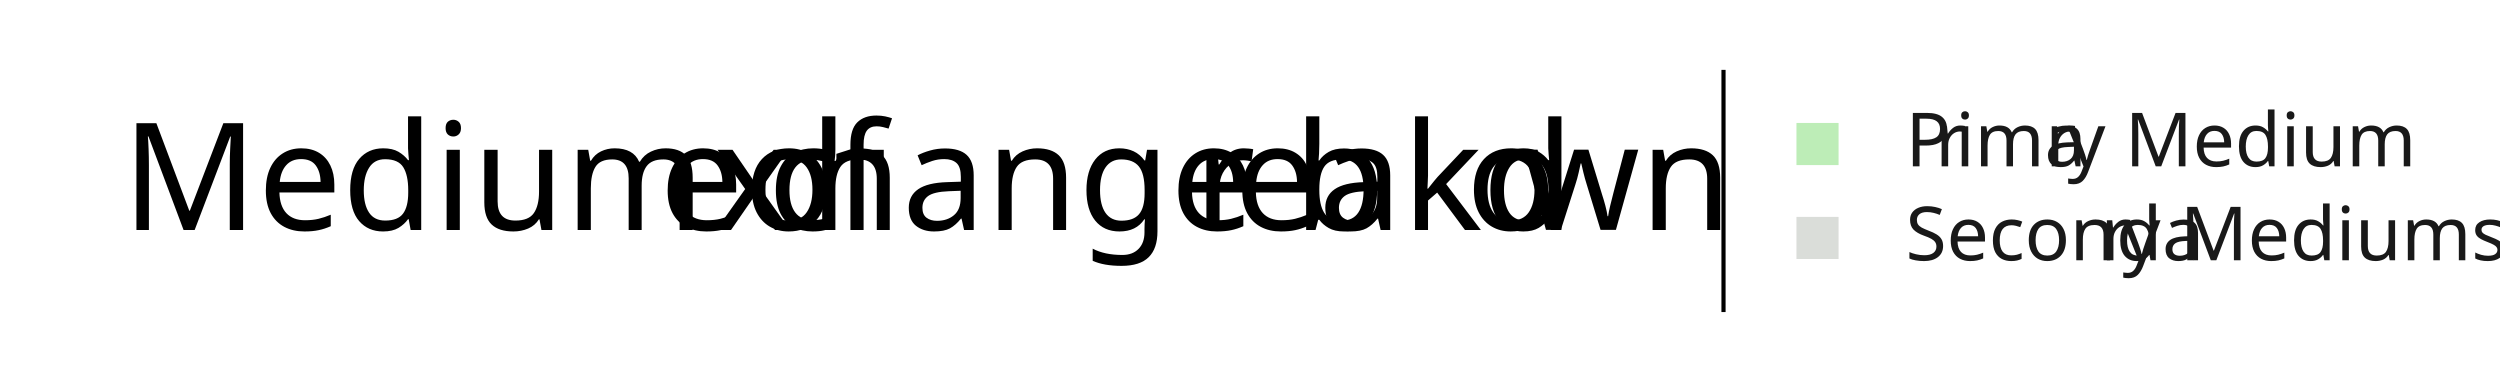
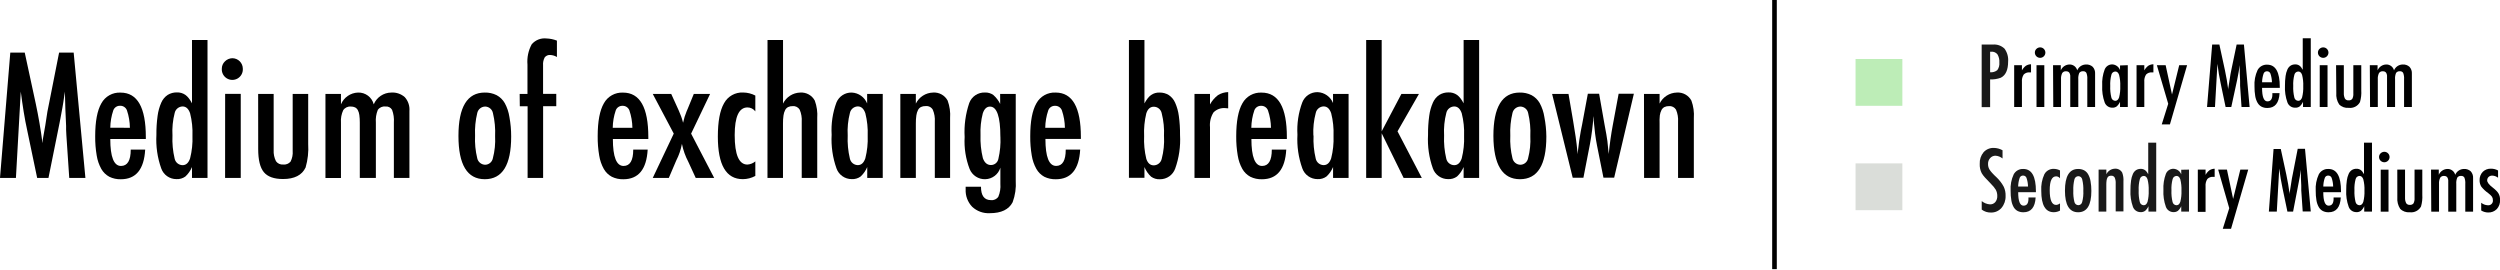
- <svg xmlns="http://www.w3.org/2000/svg" id="Layer_2" data-name="Layer 2" viewBox="0 0 601.81 91.94">
+ <svg xmlns="http://www.w3.org/2000/svg" id="Layer_2" data-name="Layer 2" viewBox="0 0 541.55 58.3">
  <defs>
-     <style>.cls-1{font-size:36px;}.cls-1,.cls-9{font-family:Futura-CondensedMedium, Futura;}.cls-2{letter-spacing:-0.01em;}.cls-3{letter-spacing:-0.01em;}.cls-4{letter-spacing:-0.01em;}.cls-5{letter-spacing:0em;}.cls-6{stroke:#000;stroke-miterlimit:10;}.cls-7{fill:#bdedb7;}.cls-8{fill:#daddd9;}.cls-9{opacity:0.9;font-size:18px;}.cls-10{letter-spacing:0em;}.cls-11{letter-spacing:0.03em;}</style>
+     <style>.cls-1,.cls-5{isolation:isolate;}.cls-2{fill:none;stroke:#000;stroke-miterlimit:10;}.cls-3{fill:#bdedb7;}.cls-4{fill:#daddd9;}.cls-5{opacity:0.9;}</style>
  </defs>
-   <text class="cls-1" transform="translate(29.36 55.36)">Medium of <tspan class="cls-2" x="129.38" y="0">e</tspan>
-     <tspan class="cls-3" x="142.4" y="0">x</tspan>
-     <tspan class="cls-4" x="155.43" y="0">c</tspan>
-     <tspan x="165.5" y="0">hange b</tspan>
-     <tspan class="cls-5" x="257.99" y="0">r</tspan>
-     <tspan x="267.71" y="0">eakd</tspan>
-     <tspan class="cls-2" x="323.47" y="0">o</tspan>
-     <tspan x="337.1" y="0">wn</tspan>
-   </text>
-   <line class="cls-6" x1="414.89" y1="16.82" x2="414.89" y2="75.12" />
-   <rect class="cls-7" x="432.45" y="29.6" width="10.14" height="10.14" />
-   <rect class="cls-8" x="432.45" y="52.21" width="10.14" height="10.14" />
-   <text class="cls-9" transform="translate(458.72 40.04)">P<tspan class="cls-10" x="7.14" y="0">r</tspan>
-     <tspan x="11.98" y="0">ima</tspan>
-     <tspan class="cls-11" x="33.65" y="0">r</tspan>
-     <tspan x="38.93" y="0">y Medium</tspan>
-   </text>
-   <text class="cls-9" transform="translate(458.72 62.66)">Seconda<tspan class="cls-11" x="46.92" y="0">r</tspan>
-     <tspan x="52.19" y="0">y Mediums</tspan>
-   </text>
+   <g class="cls-1">
+     <g class="cls-1">
+       <path d="M32.73,28.22h3.13l2.39,11.07q.44,2.07.8,4.16t.66,4.37l.05-.47a2,2,0,0,1,0-.24L40.31,44l.46-3,.4-2L43.3,28.22h3.16L49,55.36h-3.5l-.62-9.21-.06-1.21q0-.51,0-.84l-.16-3.64-.09-3.34s0-.07,0-.15l0-.31-.09.54q-.14,1-.25,1.69t-.2,1.21l-.46,2.48-.18.93L41,55.36H38.55L36.41,45.13q-.44-2-.78-4.1T35,36.66l-1.05,18.7H30.5Z" transform="translate(-30.5 -16.82)" />
+       <path d="M58.82,49.23h3.13q-.37,6.42-5.27,6.42a5.36,5.36,0,0,1-2.5-.54,4.38,4.38,0,0,1-1.73-1.69,8.71,8.71,0,0,1-1-2.9,23.33,23.33,0,0,1-.33-4.18q0-4.82,1.34-7.14a4.48,4.48,0,0,1,4.16-2.32q5.47,0,5.47,9.63v.42H54.39q0,5.84,2.32,5.84Q58.82,52.76,58.82,49.23Zm-.18-4.73A12.27,12.27,0,0,0,58,40.73a1.53,1.53,0,0,0-1.48-1,1.51,1.51,0,0,0-1.48,1,12.27,12.27,0,0,0-.65,3.76Z" transform="translate(-30.5 -16.82)" />
+       <path d="M75.45,25.49V55.36H72.09V53a5.83,5.83,0,0,1-1.44,2.06,3,3,0,0,1-1.92.56,3.47,3.47,0,0,1-3.3-2.31,18.6,18.6,0,0,1-1.05-7.27,28,28,0,0,1,.26-4.13,10.32,10.32,0,0,1,.8-2.87,3.87,3.87,0,0,1,1.38-1.66,3.66,3.66,0,0,1,2-.54,3,3,0,0,1,1.83.53,3.65,3.65,0,0,1,.72.7,6.93,6.93,0,0,1,.72,1.13V25.49ZM67.86,46.18a18,18,0,0,0,.47,5,1.78,1.78,0,0,0,1.72,1.42q1.13,0,1.63-1.48a17.11,17.11,0,0,0,.51-4.87,17.19,17.19,0,0,0-.51-4.89q-.51-1.48-1.63-1.48a1.79,1.79,0,0,0-1.71,1.41A15.94,15.94,0,0,0,67.86,46.18Z" transform="translate(-30.5 -16.82)" />
+       <path d="M80.85,29.43A2.28,2.28,0,0,1,83.1,31.7a2.28,2.28,0,1,1-4.55,0,2.16,2.16,0,0,1,.67-1.58A2.34,2.34,0,0,1,80.85,29.43Zm-1.58,7.73h3.38V55.36H79.26Z" transform="translate(-30.5 -16.82)" />
+       <path d="M86.42,37.17h3.36V49.33a4.82,4.82,0,0,0,.5,2.41,1.71,1.71,0,0,0,1.56.72,1.84,1.84,0,0,0,1.6-.63,4.31,4.31,0,0,0,.46-2.32V37.17h3.36V48a14.93,14.93,0,0,1-.56,5.1q-1.18,2.5-4.89,2.5-2.92,0-4.15-1.48t-1.23-5Z" transform="translate(-30.5 -16.82)" />
+       <path d="M101,37.17h3.36v2.25a4.15,4.15,0,0,1,3.69-2.55,3.39,3.39,0,0,1,3.41,2.55,4.15,4.15,0,0,1,3.8-2.55,4,4,0,0,1,2.93,1,4,4,0,0,1,1,3v14.5h-3.37v-12a6.52,6.52,0,0,0-.39-2.76,1.46,1.46,0,0,0-1.44-.72,1.76,1.76,0,0,0-1.65.74,6,6,0,0,0-.42,2.74v12h-3.48v-12a11.67,11.67,0,0,0-.1-1.63,3.09,3.09,0,0,0-.33-1.07,1.41,1.41,0,0,0-.6-.59,2,2,0,0,0-.91-.18,1.79,1.79,0,0,0-1.65.79,5.38,5.38,0,0,0-.49,2.69v12H101Z" transform="translate(-30.5 -16.82)" />
+       <path d="M141.23,46.41q0,9.23-5.71,9.23t-5.71-9.37q0-9.4,5.7-9.4a5.47,5.47,0,0,1,2.56.56,4.49,4.49,0,0,1,1.78,1.74,9.13,9.13,0,0,1,1,3A23.07,23.07,0,0,1,141.23,46.41Zm-3.48-.09a17.79,17.79,0,0,0-.47-5,1.75,1.75,0,0,0-1.69-1.42,1.79,1.79,0,0,0-1.71,1.41,17.34,17.34,0,0,0-.47,4.9,17.14,17.14,0,0,0,.47,4.89,1.79,1.79,0,0,0,1.71,1.41,1.73,1.73,0,0,0,1.67-1.39A15.6,15.6,0,0,0,137.75,46.32Z" transform="translate(-30.5 -16.82)" />
+       <path d="M143.07,37.17h1.69V30.82a7.86,7.86,0,0,1,.91-4.39,3.64,3.64,0,0,1,3.18-1.28,6.8,6.8,0,0,1,2.29.47v3.55a3.07,3.07,0,0,0-1.42-.44,1.39,1.39,0,0,0-1.22.51,3.09,3.09,0,0,0-.36,1.72l0,1.37v4.83H151v2.67h-2.85V55.36h-3.36V39.84h-1.69Z" transform="translate(-30.5 -16.82)" />
+     </g>
+     <g class="cls-1">
+       <path d="M167.67,49.23h3.13q-.37,6.42-5.27,6.42a5.36,5.36,0,0,1-2.5-.54,4.38,4.38,0,0,1-1.73-1.69,8.71,8.71,0,0,1-1-2.9,23.33,23.33,0,0,1-.33-4.18q0-4.82,1.34-7.14a4.48,4.48,0,0,1,4.16-2.32q5.47,0,5.47,9.63v.42h-7.68q0,5.84,2.32,5.84Q167.67,52.76,167.67,49.23Zm-.18-4.73a12.27,12.27,0,0,0-.65-3.76,1.53,1.53,0,0,0-1.48-1,1.51,1.51,0,0,0-1.48,1,12.27,12.27,0,0,0-.65,3.76Z" transform="translate(-30.5 -16.82)" />
+     </g>
+     <g class="cls-1">
+       <path d="M171.9,37.17h4l1.6,3.52q.28.62.53,1.29t.44,1.43q.14-.67.33-1.28t.44-1.21l.23-.53,1.32-3.22h3.53l-4.11,8.6,5,9.6h-4l-1.6-3.48a14.51,14.51,0,0,1-1.39-3.9A12.93,12.93,0,0,1,177,51.56l-1.62,3.8H171.9l4.55-9.6Z" transform="translate(-30.5 -16.82)" />
+     </g>
+     <g class="cls-1">
+       <path d="M194.12,37.52v3.43a2.11,2.11,0,0,0-1.69-.86q-2.78,0-2.78,6,0,6.38,2.76,6.38a3,3,0,0,0,1.71-.69v3.15a5.76,5.76,0,0,1-2.71.7q-5.41,0-5.41-9.21,0-4.9,1.34-7.23a4.45,4.45,0,0,1,4.15-2.33A5.77,5.77,0,0,1,194.12,37.52Z" transform="translate(-30.5 -16.82)" />
+     </g>
+     <g class="cls-1">
+       <path d="M196.76,25.49h3.36V39.26a4.27,4.27,0,0,1,3.73-2.39A3.32,3.32,0,0,1,207,38.61a9.17,9.17,0,0,1,.53,3.81V55.36h-3.36l0-12.16a5.66,5.66,0,0,0-.44-2.62,1.59,1.59,0,0,0-1.51-.77,2.13,2.13,0,0,0-1,.2,1.53,1.53,0,0,0-.64.65,3.62,3.62,0,0,0-.36,1.17,11.6,11.6,0,0,0-.11,1.78V55.36h-3.36Z" transform="translate(-30.5 -16.82)" />
+       <path d="M221.72,37.17V55.36h-3.36V53a5.83,5.83,0,0,1-1.44,2.06,3,3,0,0,1-1.9.56,3.48,3.48,0,0,1-3.32-2.32A18.67,18.67,0,0,1,210.65,46a17.14,17.14,0,0,1,1.05-7A3.48,3.48,0,0,1,215,36.87a3.77,3.77,0,0,1,3.34,2.36V37.17Zm-7.59,9a18,18,0,0,0,.47,5,1.78,1.78,0,0,0,1.72,1.42q1.13,0,1.63-1.48a17.11,17.11,0,0,0,.51-4.87,17.19,17.19,0,0,0-.51-4.89q-.51-1.48-1.63-1.48a1.79,1.79,0,0,0-1.71,1.41A15.94,15.94,0,0,0,214.13,46.18Z" transform="translate(-30.5 -16.82)" />
+       <path d="M225.53,37.17h3.36v2.09a4.27,4.27,0,0,1,3.73-2.39,3.32,3.32,0,0,1,3.16,1.74,9.17,9.17,0,0,1,.53,3.81V55.36H233l0-12.16a5.66,5.66,0,0,0-.44-2.62A1.59,1.59,0,0,0,231,39.8a2.13,2.13,0,0,0-1,.2,1.53,1.53,0,0,0-.64.65,3.62,3.62,0,0,0-.36,1.17,11.6,11.6,0,0,0-.11,1.78V55.36h-3.36Z" transform="translate(-30.5 -16.82)" />
+       <path d="M247.15,37.17h3.38V55.94a11.31,11.31,0,0,1-.67,4.68Q248.63,63,244.92,63a5.18,5.18,0,0,1-3.83-1.39,5.11,5.11,0,0,1-1.41-3.78l0-.56H243q0,2.9,2.16,2.9a1.68,1.68,0,0,0,1.6-.74,5.92,5.92,0,0,0,.44-2.79v-3.5a3.5,3.5,0,0,1-3.29,2.5,3.54,3.54,0,0,1-3.37-2.21,16.65,16.65,0,0,1-1.08-6.93,19.51,19.51,0,0,1,1-7.37,3.49,3.49,0,0,1,3.39-2.27,2.9,2.9,0,0,1,1.83.54,6.41,6.41,0,0,1,1.48,1.93Zm.05,9.26q0-6.52-2.25-6.52-1.07,0-1.56,1.47a16.15,16.15,0,0,0-.49,4.7,18.19,18.19,0,0,0,.51,5q.53,1.49,1.76,1.49a1.64,1.64,0,0,0,1.6-1.34A17.32,17.32,0,0,0,247.21,46.43Z" transform="translate(-30.5 -16.82)" />
+       <path d="M261.36,49.23h3.13q-.37,6.42-5.27,6.42a5.36,5.36,0,0,1-2.5-.54A4.38,4.38,0,0,1,255,53.41a8.71,8.71,0,0,1-1-2.9,23.33,23.33,0,0,1-.33-4.18q0-4.82,1.34-7.14a4.48,4.48,0,0,1,4.16-2.32q5.47,0,5.47,9.63v.42h-7.68q0,5.84,2.32,5.84Q261.36,52.76,261.36,49.23Zm-.18-4.73a12.27,12.27,0,0,0-.65-3.76,1.53,1.53,0,0,0-1.48-1,1.51,1.51,0,0,0-1.48,1,12.27,12.27,0,0,0-.65,3.76Z" transform="translate(-30.5 -16.82)" />
+       <path d="M275.05,25.49h3.36V39.22a6.93,6.93,0,0,1,.72-1.12,3.65,3.65,0,0,1,.72-.7,3,3,0,0,1,1.83-.53,3.66,3.66,0,0,1,2,.54,3.87,3.87,0,0,1,1.38,1.66,10.32,10.32,0,0,1,.8,2.87,28,28,0,0,1,.26,4.13,18.6,18.6,0,0,1-1.05,7.27,3.47,3.47,0,0,1-3.3,2.31,3,3,0,0,1-1.92-.56A5.83,5.83,0,0,1,278.41,53v2.34h-3.36Zm7.59,20.87a16.81,16.81,0,0,0-.49-5,1.75,1.75,0,0,0-1.71-1.42q-1.16,0-1.63,1.44a17.54,17.54,0,0,0-.47,4.92,17.65,17.65,0,0,0,.47,4.92q.47,1.42,1.63,1.42a1.79,1.79,0,0,0,1.71-1.41A15.85,15.85,0,0,0,282.65,46.36Z" transform="translate(-30.5 -16.82)" />
+     </g>
+     <g class="cls-1">
+       <path d="M289.25,37.17h3.36v2.27a6.42,6.42,0,0,1,1.71-2,4.38,4.38,0,0,1,2.23-.67v3.52a4.13,4.13,0,0,0-.6-.05,3.19,3.19,0,0,0-2.58.93,5.12,5.12,0,0,0-.76,3.2v11h-3.36Z" transform="translate(-30.5 -16.82)" />
+     </g>
+     <g class="cls-1">
+       <path d="M306,49.23h3.13q-.37,6.42-5.27,6.42a5.36,5.36,0,0,1-2.51-.54,4.38,4.38,0,0,1-1.73-1.69,8.71,8.71,0,0,1-1-2.9,23.33,23.33,0,0,1-.33-4.18q0-4.82,1.34-7.14a4.48,4.48,0,0,1,4.16-2.32q5.47,0,5.47,9.63v.42h-7.68q0,5.84,2.32,5.84Q306,52.76,306,49.23Zm-.18-4.73a12.27,12.27,0,0,0-.65-3.76,1.53,1.53,0,0,0-1.48-1,1.51,1.51,0,0,0-1.48,1,12.25,12.25,0,0,0-.65,3.76Z" transform="translate(-30.5 -16.82)" />
+       <path d="M322.63,37.17V55.36h-3.36V53a5.83,5.83,0,0,1-1.44,2.06,3,3,0,0,1-1.9.56,3.48,3.48,0,0,1-3.32-2.32A18.67,18.67,0,0,1,311.55,46a17.14,17.14,0,0,1,1.05-7,3.48,3.48,0,0,1,3.32-2.22,3.77,3.77,0,0,1,3.34,2.36V37.17Zm-7.59,9a18,18,0,0,0,.47,5,1.78,1.78,0,0,0,1.72,1.42q1.13,0,1.63-1.48a17.11,17.11,0,0,0,.51-4.87,17.19,17.19,0,0,0-.51-4.89q-.51-1.48-1.63-1.48a1.79,1.79,0,0,0-1.71,1.41A15.94,15.94,0,0,0,315,46.18Z" transform="translate(-30.5 -16.82)" />
+       <path d="M326.44,25.49h3.36V45.27l4.27-8.1h3.8l-4.64,8.1,5.26,10.09h-3.94l-4.75-9.67v9.67h-3.36Z" transform="translate(-30.5 -16.82)" />
+       <path d="M350.91,25.49V55.36h-3.36V53a5.83,5.83,0,0,1-1.44,2.06,3,3,0,0,1-1.92.56,3.47,3.47,0,0,1-3.3-2.31,18.6,18.6,0,0,1-1.05-7.27,28,28,0,0,1,.26-4.13,10.32,10.32,0,0,1,.8-2.87,3.87,3.87,0,0,1,1.38-1.66,3.66,3.66,0,0,1,2-.54,3,3,0,0,1,1.83.53,3.65,3.65,0,0,1,.72.7,6.93,6.93,0,0,1,.72,1.13V25.49Zm-7.59,20.69a18,18,0,0,0,.47,5,1.78,1.78,0,0,0,1.72,1.42q1.13,0,1.63-1.48a17.11,17.11,0,0,0,.51-4.87,17.19,17.19,0,0,0-.51-4.89q-.51-1.48-1.63-1.48a1.79,1.79,0,0,0-1.71,1.41A15.94,15.94,0,0,0,343.32,46.18Z" transform="translate(-30.5 -16.82)" />
+     </g>
+     <g class="cls-1">
+       <path d="M365.47,46.41q0,9.23-5.71,9.23T354,46.27q0-9.4,5.7-9.4a5.47,5.47,0,0,1,2.56.56,4.49,4.49,0,0,1,1.78,1.74,9.13,9.13,0,0,1,1,3A23.07,23.07,0,0,1,365.47,46.41ZM362,46.32a17.79,17.79,0,0,0-.47-5,1.75,1.75,0,0,0-1.69-1.42,1.79,1.79,0,0,0-1.71,1.41,17.34,17.34,0,0,0-.47,4.9,17.14,17.14,0,0,0,.47,4.89,1.79,1.79,0,0,0,1.71,1.41,1.73,1.73,0,0,0,1.67-1.39A15.6,15.6,0,0,0,362,46.32Z" transform="translate(-30.5 -16.82)" />
+     </g>
+     <g class="cls-1">
+       <path d="M366.72,37.17h3.55l1,5.85q.3,1.76.54,3.39t.38,3.18l.05.63.07-.67q.14-1.27.29-2.33t.33-2l.28-1.39,1.25-6.71h2.44l1.18,6.71.39,2.11q.12.6.23,1.49t.21,2.1l.07.65q.32-3.27.9-6.35l1.25-6.71h3.3l-4.27,18.19h-2.32l-1.39-6.94q-.25-1.27-.42-2.59t-.3-2.82q0-.18,0-.42t-.05-.58q-.11,1.6-.3,3.1t-.47,3l-1.41,7.26h-2.32Z" transform="translate(-30.5 -16.82)" />
+       <path d="M386.62,37.17H390v2.09a4.27,4.27,0,0,1,3.73-2.39,3.32,3.32,0,0,1,3.16,1.74,9.17,9.17,0,0,1,.53,3.81V55.36H394l0-12.16a5.66,5.66,0,0,0-.44-2.62,1.59,1.59,0,0,0-1.51-.77,2.13,2.13,0,0,0-1,.2,1.53,1.53,0,0,0-.64.65,3.62,3.62,0,0,0-.36,1.17A11.6,11.6,0,0,0,390,43.6V55.36h-3.36Z" transform="translate(-30.5 -16.82)" />
+     </g>
+   </g>
+   <line class="cls-2" x1="384.39" x2="384.39" y2="58.3" />
+   <rect class="cls-3" x="401.95" y="12.78" width="10.14" height="10.14" />
+   <rect class="cls-4" x="401.95" y="35.39" width="10.14" height="10.14" />
+   <g class="cls-1">
+     <g class="cls-5">
+       <path d="M459.77,26.47h2.41a3.25,3.25,0,0,1,2.53.88,4.16,4.16,0,0,1,.79,2.81q0,2.71-1.59,3.5a5.82,5.82,0,0,1-2.31.36v6h-1.83Zm1.83,6a2.11,2.11,0,0,0,1.56-.46,2.41,2.41,0,0,0,.44-1.65,3,3,0,0,0-.42-1.78,1.55,1.55,0,0,0-1.33-.56h-.25Z" transform="translate(-30.5 -16.82)" />
+     </g>
+     <g class="cls-1">
+       <path d="M466.81,30.94h1.68v1.13a3.21,3.21,0,0,1,.85-1,2.19,2.19,0,0,1,1.12-.33v1.76l-.3,0a1.59,1.59,0,0,0-1.29.47,2.56,2.56,0,0,0-.38,1.6V40h-1.68Z" transform="translate(-30.5 -16.82)" />
+     </g>
+     <g class="cls-1">
+       <path d="M472.44,27.08a1.14,1.14,0,0,1,1.13,1.13,1.14,1.14,0,1,1-2.28,0,1.08,1.08,0,0,1,.33-.79A1.17,1.17,0,0,1,472.44,27.08Zm-.79,3.87h1.69V40h-1.69Z" transform="translate(-30.5 -16.82)" />
+       <path d="M475.23,30.94h1.68v1.12a2.08,2.08,0,0,1,1.85-1.27,1.69,1.69,0,0,1,1.71,1.27,2.07,2.07,0,0,1,1.9-1.27,2,2,0,0,1,1.46.51,2,2,0,0,1,.51,1.49V40h-1.69v-6a3.26,3.26,0,0,0-.19-1.38.73.73,0,0,0-.72-.36.88.88,0,0,0-.83.37,3,3,0,0,0-.21,1.37v6h-1.74v-6a5.83,5.83,0,0,0,0-.82,1.55,1.55,0,0,0-.16-.54.7.7,0,0,0-.3-.29,1,1,0,0,0-.46-.09.9.9,0,0,0-.83.4,2.69,2.69,0,0,0-.25,1.34v6h-1.68Z" transform="translate(-30.5 -16.82)" />
+       <path d="M491.42,30.94V40h-1.68V38.87a2.92,2.92,0,0,1-.72,1,1.5,1.5,0,0,1-.95.28A1.74,1.74,0,0,1,486.41,39a9.33,9.33,0,0,1-.53-3.64,8.58,8.58,0,0,1,.53-3.48,1.74,1.74,0,0,1,1.66-1.11A1.89,1.89,0,0,1,489.74,32v-1Zm-3.8,4.51a9,9,0,0,0,.24,2.5.89.89,0,0,0,.86.71q.56,0,.82-.74a8.55,8.55,0,0,0,.25-2.43,8.59,8.59,0,0,0-.25-2.44q-.25-.74-.82-.74a.89.89,0,0,0-.85.7A8,8,0,0,0,487.62,35.45Z" transform="translate(-30.5 -16.82)" />
+     </g>
+     <g class="cls-1">
+       <path d="M493.32,30.94H495v1.13a3.21,3.21,0,0,1,.85-1,2.19,2.19,0,0,1,1.12-.33v1.76l-.3,0a1.59,1.59,0,0,0-1.29.47,2.56,2.56,0,0,0-.38,1.6V40h-1.68Z" transform="translate(-30.5 -16.82)" />
+     </g>
+     <g class="cls-1">
+       <path d="M497.72,30.94h1.9L501,37.29l1.56-6.35h1.71l-3.72,12.82h-1.77l1.4-4.46Z" transform="translate(-30.5 -16.82)" />
+       <path d="M509.7,26.47h1.56l1.2,5.54q.22,1,.4,2.08t.33,2.18l0-.23a1,1,0,0,1,0-.12l.25-1.56.23-1.48.2-1L515,26.47h1.58L517.81,40h-1.75l-.31-4.61,0-.61c0-.17,0-.31,0-.42l-.08-1.82,0-1.67s0,0,0-.07v-.15l0,.27q-.07.48-.13.84t-.1.61l-.23,1.24-.09.47L513.84,40h-1.23l-1.07-5.12q-.22-1-.39-2.05t-.31-2.18L510.31,40h-1.72Z" transform="translate(-30.5 -16.82)" />
+       <path d="M522.74,37h1.56q-.18,3.21-2.64,3.21a2.68,2.68,0,0,1-1.25-.27,2.19,2.19,0,0,1-.87-.84,4.35,4.35,0,0,1-.51-1.45,11.67,11.67,0,0,1-.16-2.09,7.34,7.34,0,0,1,.67-3.57,2.24,2.24,0,0,1,2.08-1.16q2.73,0,2.73,4.82v.21h-3.84q0,2.92,1.16,2.92T522.74,37Zm-.09-2.36a6.14,6.14,0,0,0-.33-1.88.77.77,0,0,0-.74-.5.76.76,0,0,0-.74.5,6.14,6.14,0,0,0-.33,1.88Z" transform="translate(-30.5 -16.82)" />
+       <path d="M531.06,25.11V40h-1.68V38.87a2.92,2.92,0,0,1-.72,1,1.51,1.51,0,0,1-1,.28A1.73,1.73,0,0,1,526,39a9.29,9.29,0,0,1-.53-3.63,14,14,0,0,1,.13-2.07,5.16,5.16,0,0,1,.4-1.43,1.94,1.94,0,0,1,.69-.83,1.84,1.84,0,0,1,1-.27,1.51,1.51,0,0,1,.91.26,1.82,1.82,0,0,1,.36.35,3.46,3.46,0,0,1,.36.56V25.11Zm-3.8,10.34a9,9,0,0,0,.24,2.5.89.89,0,0,0,.86.71q.56,0,.82-.74a8.55,8.55,0,0,0,.25-2.43,8.59,8.59,0,0,0-.25-2.44q-.25-.74-.82-.74a.89.89,0,0,0-.85.7A8,8,0,0,0,527.26,35.45Z" transform="translate(-30.5 -16.82)" />
+       <path d="M533.76,27.08a1.14,1.14,0,0,1,1.13,1.13,1.14,1.14,0,1,1-2.28,0,1.08,1.08,0,0,1,.33-.79A1.17,1.17,0,0,1,533.76,27.08ZM533,30.94h1.69V40H533Z" transform="translate(-30.5 -16.82)" />
+       <path d="M536.54,30.94h1.68V37a2.41,2.41,0,0,0,.25,1.2.86.86,0,0,0,.78.36.92.92,0,0,0,.8-.32,2.16,2.16,0,0,0,.23-1.16V30.94H542v5.44a7.47,7.47,0,0,1-.28,2.55,2.42,2.42,0,0,1-2.44,1.25,2.56,2.56,0,0,1-2.07-.74,3.94,3.94,0,0,1-.62-2.49Z" transform="translate(-30.5 -16.82)" />
+       <path d="M543.85,30.94h1.68v1.12a2.08,2.08,0,0,1,1.85-1.27,1.69,1.69,0,0,1,1.71,1.27,2.07,2.07,0,0,1,1.9-1.27,2,2,0,0,1,1.46.51,2,2,0,0,1,.51,1.49V40h-1.69v-6a3.26,3.26,0,0,0-.19-1.38.73.73,0,0,0-.72-.36.88.88,0,0,0-.83.37,3,3,0,0,0-.21,1.37v6h-1.74v-6a5.83,5.83,0,0,0,0-.82,1.55,1.55,0,0,0-.16-.54.7.7,0,0,0-.3-.29,1,1,0,0,0-.46-.09.9.9,0,0,0-.83.4,2.69,2.69,0,0,0-.25,1.34v6h-1.68Z" transform="translate(-30.5 -16.82)" />
+     </g>
+   </g>
+   <g class="cls-1">
+     <g class="cls-5">
+       <path d="M464.29,49.37v1.78a2.68,2.68,0,0,0-1.5-.6,1.51,1.51,0,0,0-1.18.51,1.8,1.8,0,0,0-.46,1.29,2.22,2.22,0,0,0,.33,1.22,5.41,5.41,0,0,0,.55.7q.38.43,1,1a8.12,8.12,0,0,1,1.52,2,4.31,4.31,0,0,1,.4,2,3.81,3.81,0,0,1-.89,2.59,2.92,2.92,0,0,1-2.28,1,3.15,3.15,0,0,1-2-.64V60.38a3.11,3.11,0,0,0,1.78.71,1.45,1.45,0,0,0,1.17-.5,2,2,0,0,0,.42-1.35,2.7,2.7,0,0,0-.33-1.33,5.5,5.5,0,0,0-.47-.65q-.3-.36-.75-.81-.69-.69-1.15-1.21a5.72,5.72,0,0,1-.68-.92,4,4,0,0,1-.42-2,3.66,3.66,0,0,1,.83-2.52,2.85,2.85,0,0,1,2.24-.94A4,4,0,0,1,464.29,49.37Z" transform="translate(-30.5 -16.82)" />
+       <path d="M469.9,59.59h1.56q-.18,3.21-2.64,3.21a2.68,2.68,0,0,1-1.25-.27,2.19,2.19,0,0,1-.87-.84,4.36,4.36,0,0,1-.5-1.45,11.66,11.66,0,0,1-.16-2.09,7.34,7.34,0,0,1,.67-3.57,2.24,2.24,0,0,1,2.08-1.16q2.73,0,2.73,4.82v.21h-3.84q0,2.92,1.16,2.92T469.9,59.59Zm-.09-2.36a6.14,6.14,0,0,0-.33-1.88.77.77,0,0,0-.74-.5.76.76,0,0,0-.74.5,6.14,6.14,0,0,0-.33,1.88Z" transform="translate(-30.5 -16.82)" />
+       <path d="M476.74,53.74v1.71a1.06,1.06,0,0,0-.84-.43q-1.39,0-1.39,3,0,3.19,1.38,3.19a1.48,1.48,0,0,0,.85-.34v1.57a2.88,2.88,0,0,1-1.35.35q-2.71,0-2.71-4.61a7.53,7.53,0,0,1,.67-3.62,2.23,2.23,0,0,1,2.07-1.16A2.88,2.88,0,0,1,476.74,53.74Z" transform="translate(-30.5 -16.82)" />
+       <path d="M483.53,58.19q0,4.61-2.86,4.61t-2.86-4.68q0-4.7,2.85-4.7a2.74,2.74,0,0,1,1.28.28,2.25,2.25,0,0,1,.89.87,4.57,4.57,0,0,1,.52,1.49A11.54,11.54,0,0,1,483.53,58.19Zm-1.74,0a8.89,8.89,0,0,0-.24-2.5.87.87,0,0,0-.84-.71.89.89,0,0,0-.85.7,8.67,8.67,0,0,0-.24,2.45,8.57,8.57,0,0,0,.24,2.44.89.89,0,0,0,.85.7.86.86,0,0,0,.83-.69A7.8,7.8,0,0,0,481.79,58.14Z" transform="translate(-30.5 -16.82)" />
+       <path d="M485.1,53.56h1.68v1a2.13,2.13,0,0,1,1.86-1.2,1.66,1.66,0,0,1,1.58.87,4.59,4.59,0,0,1,.26,1.91v6.47H488.8V56.58a2.83,2.83,0,0,0-.22-1.31.8.8,0,0,0-.76-.39,1.07,1.07,0,0,0-.49.1.77.77,0,0,0-.32.33,1.8,1.8,0,0,0-.18.58,5.79,5.79,0,0,0-.06.89v5.88H485.1Z" transform="translate(-30.5 -16.82)" />
+       <path d="M497.58,47.73V62.66H495.9V61.49a2.92,2.92,0,0,1-.72,1,1.51,1.51,0,0,1-1,.28,1.73,1.73,0,0,1-1.65-1.16A9.29,9.29,0,0,1,492,58a14,14,0,0,1,.13-2.07,5.16,5.16,0,0,1,.4-1.43,1.94,1.94,0,0,1,.69-.83,1.84,1.84,0,0,1,1-.27,1.51,1.51,0,0,1,.91.26,1.82,1.82,0,0,1,.36.35,3.46,3.46,0,0,1,.36.56V47.73Zm-3.8,10.34a9,9,0,0,0,.24,2.5.89.89,0,0,0,.86.71q.56,0,.82-.74a8.55,8.55,0,0,0,.25-2.43,8.59,8.59,0,0,0-.25-2.44q-.25-.74-.82-.74a.89.89,0,0,0-.85.7A8,8,0,0,0,493.78,58.07Z" transform="translate(-30.5 -16.82)" />
+       <path d="M504.68,53.56v9.1H503V61.49a2.92,2.92,0,0,1-.72,1,1.5,1.5,0,0,1-.95.28,1.74,1.74,0,0,1-1.66-1.16,9.33,9.33,0,0,1-.53-3.64,8.58,8.58,0,0,1,.53-3.48,1.74,1.74,0,0,1,1.66-1.11A1.89,1.89,0,0,1,503,54.59v-1Zm-3.8,4.51a9,9,0,0,0,.24,2.5.89.89,0,0,0,.86.71q.56,0,.82-.74a8.55,8.55,0,0,0,.25-2.43,8.59,8.59,0,0,0-.25-2.44q-.25-.74-.82-.74a.89.89,0,0,0-.85.7A8,8,0,0,0,500.88,58.07Z" transform="translate(-30.5 -16.82)" />
+     </g>
+     <g class="cls-1">
+       <path d="M506.59,53.56h1.68V54.7a3.21,3.21,0,0,1,.85-1,2.19,2.19,0,0,1,1.12-.33v1.76l-.3,0a1.59,1.59,0,0,0-1.29.47,2.56,2.56,0,0,0-.38,1.6v5.51h-1.68Z" transform="translate(-30.5 -16.82)" />
+     </g>
+     <g class="cls-1">
+       <path d="M511,53.56h1.9l1.34,6.35,1.56-6.35h1.71l-3.72,12.82H512l1.4-4.46Z" transform="translate(-30.5 -16.82)" />
+       <path d="M523,49.09h1.56l1.2,5.54q.22,1,.4,2.08t.33,2.18l0-.23a1,1,0,0,1,0-.12l.25-1.56.23-1.48.2-1,1.06-5.44h1.58l1.25,13.57h-1.75L529,58.05l0-.61c0-.17,0-.31,0-.42l-.08-1.82,0-1.67s0,0,0-.07v-.15l0,.27q-.07.48-.13.84t-.1.61l-.23,1.24-.09.47-1.14,5.92h-1.23l-1.07-5.12q-.22-1-.39-2.05t-.31-2.18l-.53,9.35h-1.72Z" transform="translate(-30.5 -16.82)" />
+       <path d="M536,59.59h1.56q-.18,3.21-2.64,3.21a2.68,2.68,0,0,1-1.25-.27,2.19,2.19,0,0,1-.87-.84,4.35,4.35,0,0,1-.51-1.45,11.67,11.67,0,0,1-.16-2.09,7.34,7.34,0,0,1,.67-3.57,2.24,2.24,0,0,1,2.08-1.16q2.73,0,2.73,4.82v.21h-3.84q0,2.92,1.16,2.92T536,59.59Zm-.09-2.36a6.14,6.14,0,0,0-.33-1.88.77.77,0,0,0-.74-.5.76.76,0,0,0-.74.5,6.14,6.14,0,0,0-.33,1.88Z" transform="translate(-30.5 -16.82)" />
+       <path d="M544.32,47.73V62.66h-1.68V61.49a2.92,2.92,0,0,1-.72,1,1.51,1.51,0,0,1-1,.28,1.73,1.73,0,0,1-1.65-1.16,9.29,9.29,0,0,1-.53-3.63,14,14,0,0,1,.13-2.07,5.16,5.16,0,0,1,.4-1.43,1.94,1.94,0,0,1,.69-.83,1.84,1.84,0,0,1,1-.27,1.51,1.51,0,0,1,.91.26,1.82,1.82,0,0,1,.36.35,3.46,3.46,0,0,1,.36.56V47.73Zm-3.8,10.34a9,9,0,0,0,.24,2.5.89.89,0,0,0,.86.71q.56,0,.82-.74a8.55,8.55,0,0,0,.25-2.43,8.59,8.59,0,0,0-.25-2.44q-.25-.74-.82-.74a.89.89,0,0,0-.85.7A8,8,0,0,0,540.52,58.07Z" transform="translate(-30.5 -16.82)" />
+       <path d="M547,49.7a1.14,1.14,0,0,1,1.13,1.13,1.14,1.14,0,1,1-2.28,0,1.08,1.08,0,0,1,.33-.79A1.17,1.17,0,0,1,547,49.7Zm-.79,3.87h1.69v9.1h-1.69Z" transform="translate(-30.5 -16.82)" />
+       <path d="M549.8,53.56h1.68v6.08a2.41,2.41,0,0,0,.25,1.2.86.86,0,0,0,.78.36.92.92,0,0,0,.8-.32,2.16,2.16,0,0,0,.23-1.16V53.56h1.68V59a7.47,7.47,0,0,1-.28,2.55,2.42,2.42,0,0,1-2.44,1.25,2.56,2.56,0,0,1-2.07-.74,3.94,3.94,0,0,1-.62-2.49Z" transform="translate(-30.5 -16.82)" />
+       <path d="M557.11,53.56h1.68v1.13a2.08,2.08,0,0,1,1.85-1.27,1.69,1.69,0,0,1,1.71,1.27,2.07,2.07,0,0,1,1.9-1.27,2,2,0,0,1,1.46.51,2,2,0,0,1,.51,1.49v7.25h-1.69v-6a3.26,3.26,0,0,0-.19-1.38.73.73,0,0,0-.72-.36.88.88,0,0,0-.83.37,3,3,0,0,0-.21,1.37v6h-1.74v-6a5.83,5.83,0,0,0,0-.82,1.55,1.55,0,0,0-.16-.54.7.7,0,0,0-.3-.29,1,1,0,0,0-.46-.09.9.9,0,0,0-.83.4,2.69,2.69,0,0,0-.25,1.34v6h-1.68Z" transform="translate(-30.5 -16.82)" />
+       <path d="M571.63,53.75v1.57a2.13,2.13,0,0,0-1.29-.46,1.1,1.1,0,0,0-.76.29,1,1,0,0,0-.23.33,1,1,0,0,0-.08.4q0,.65,1.18,1.55a8.55,8.55,0,0,1,.79.69,3.13,3.13,0,0,1,.48.6,2.61,2.61,0,0,1,.34,1.4,2.7,2.7,0,0,1-.71,2,2.5,2.5,0,0,1-1.89.73,2.94,2.94,0,0,1-1.48-.43V60.74a2.34,2.34,0,0,0,1.38.54,1,1,0,0,0,1.15-1.13,1.26,1.26,0,0,0-.21-.73,2,2,0,0,0-.31-.35c-.14-.13-.31-.28-.52-.44A6.85,6.85,0,0,1,568,57.25a2.55,2.55,0,0,1-.37-1.4,2.49,2.49,0,0,1,.68-1.8,2.4,2.4,0,0,1,1.78-.69A3.12,3.12,0,0,1,571.63,53.75Z" transform="translate(-30.5 -16.82)" />
+     </g>
+   </g>
</svg>
